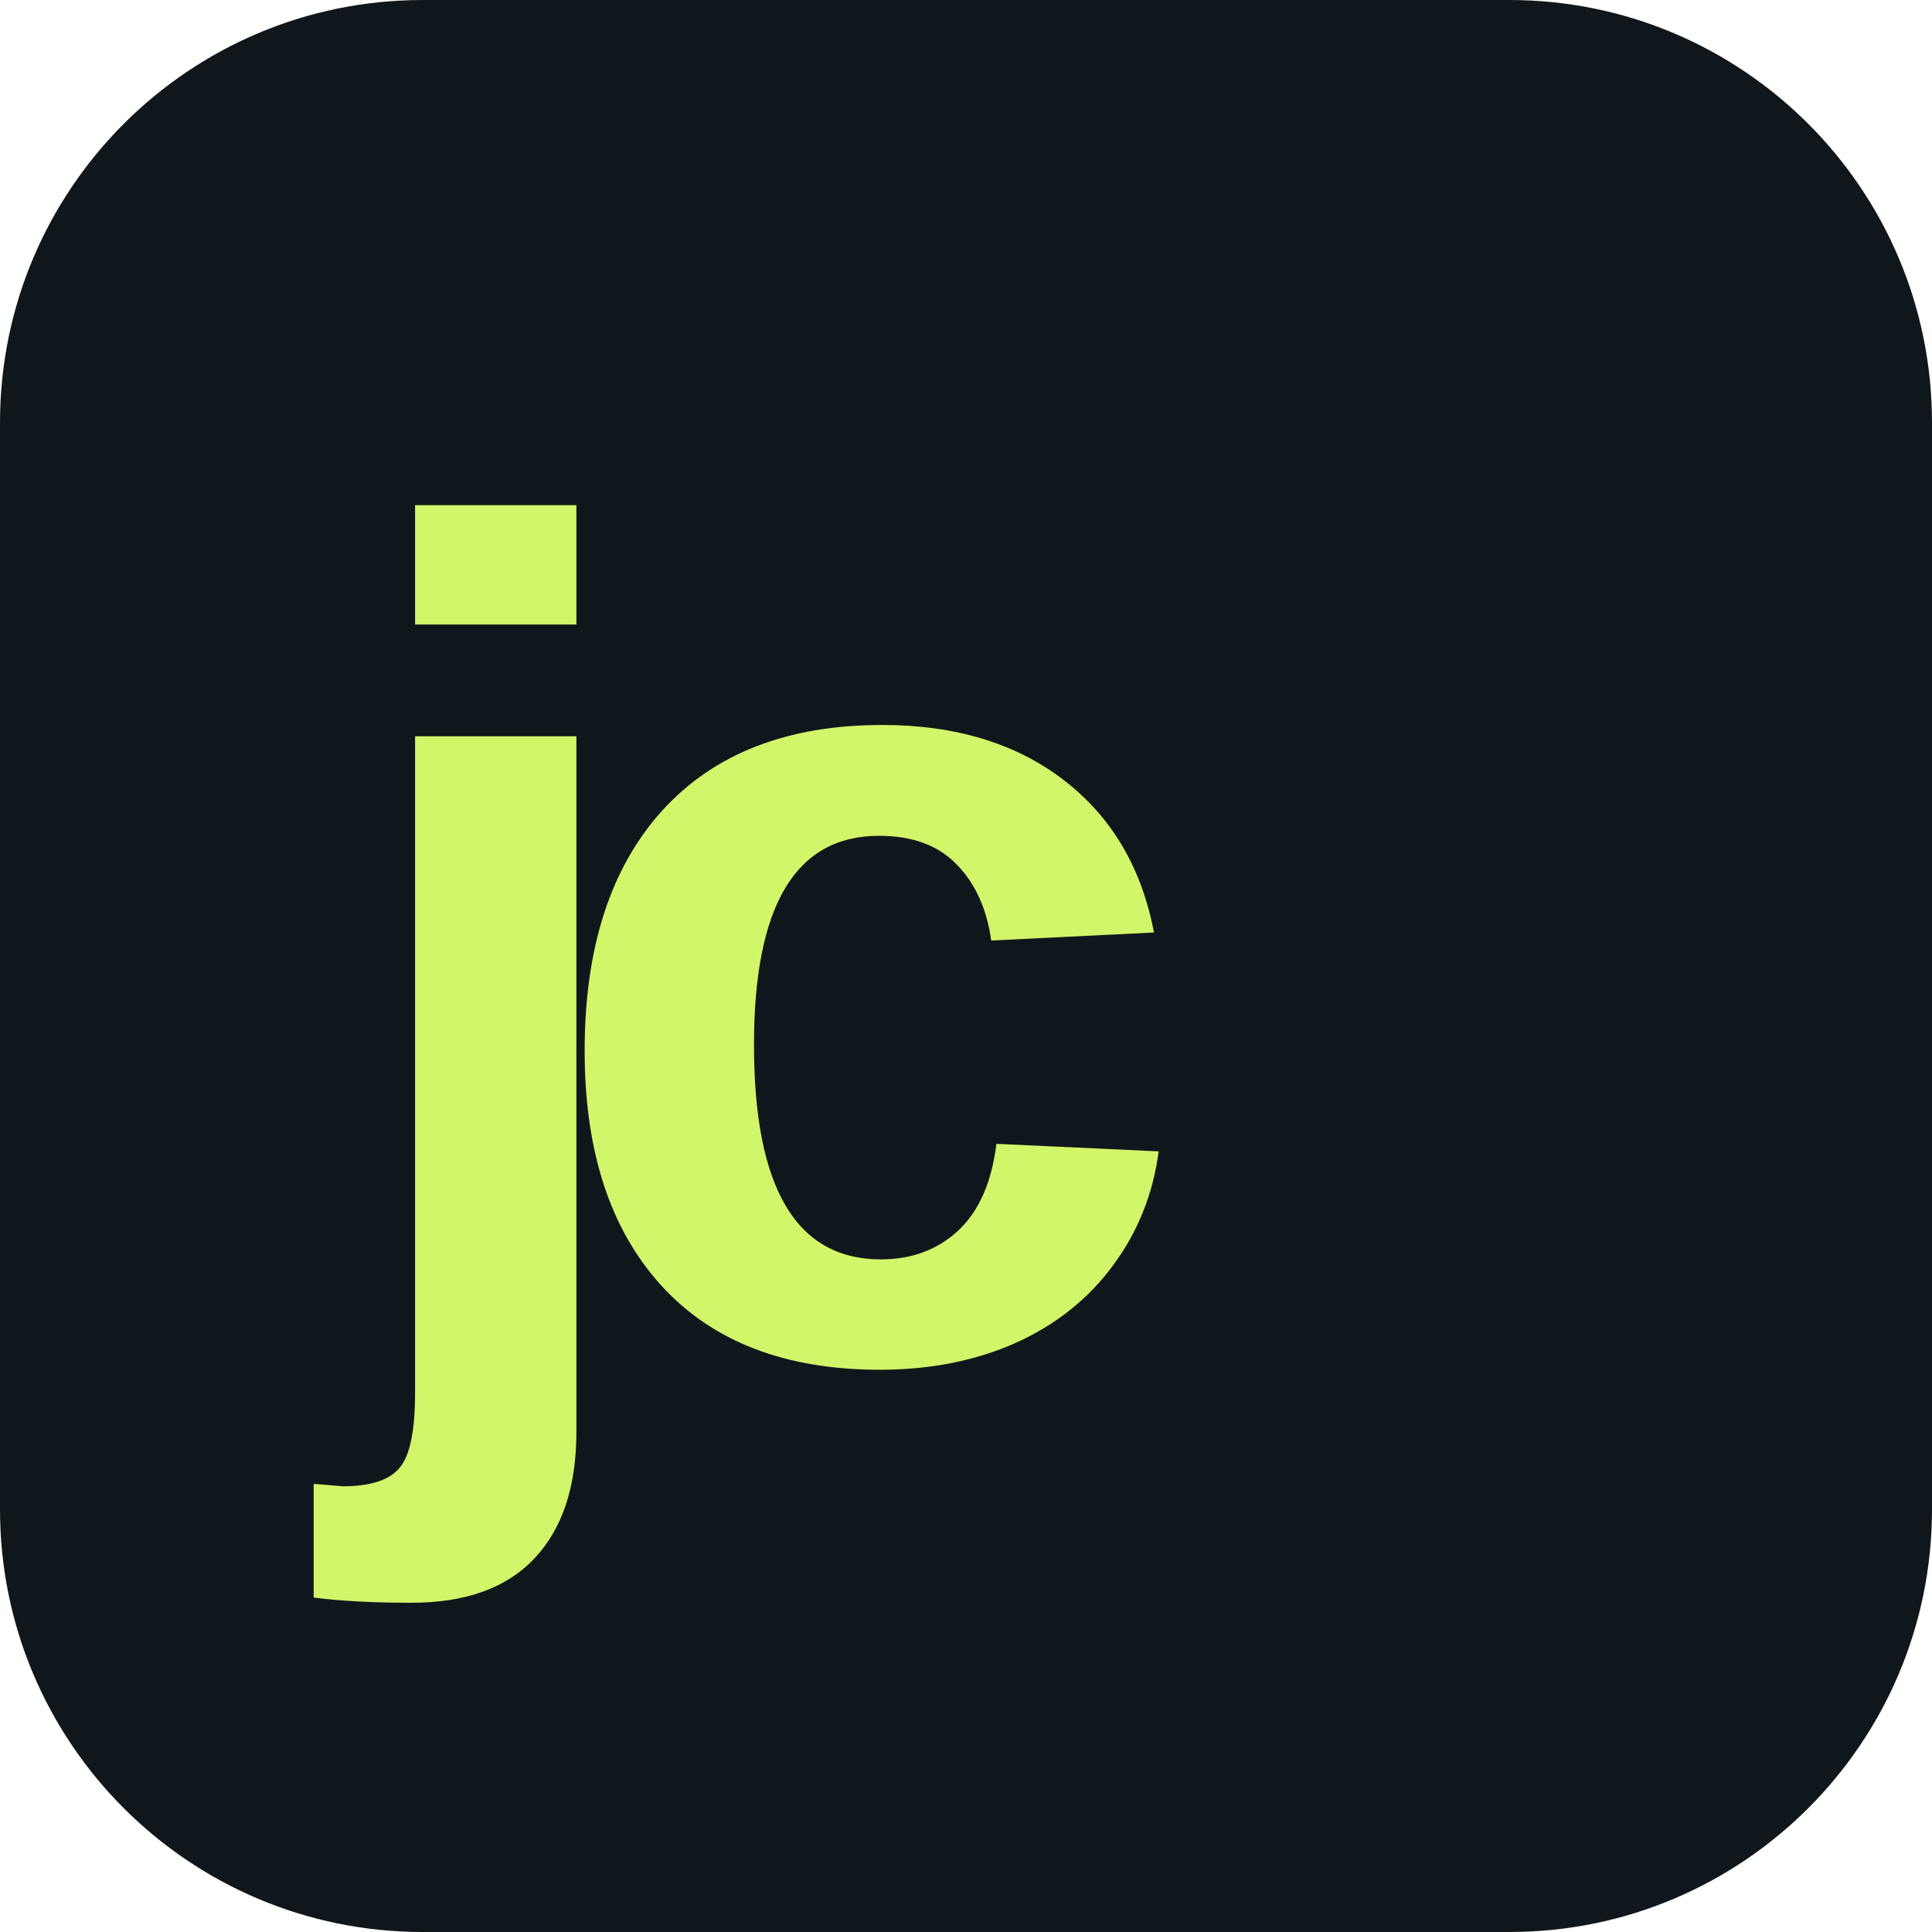
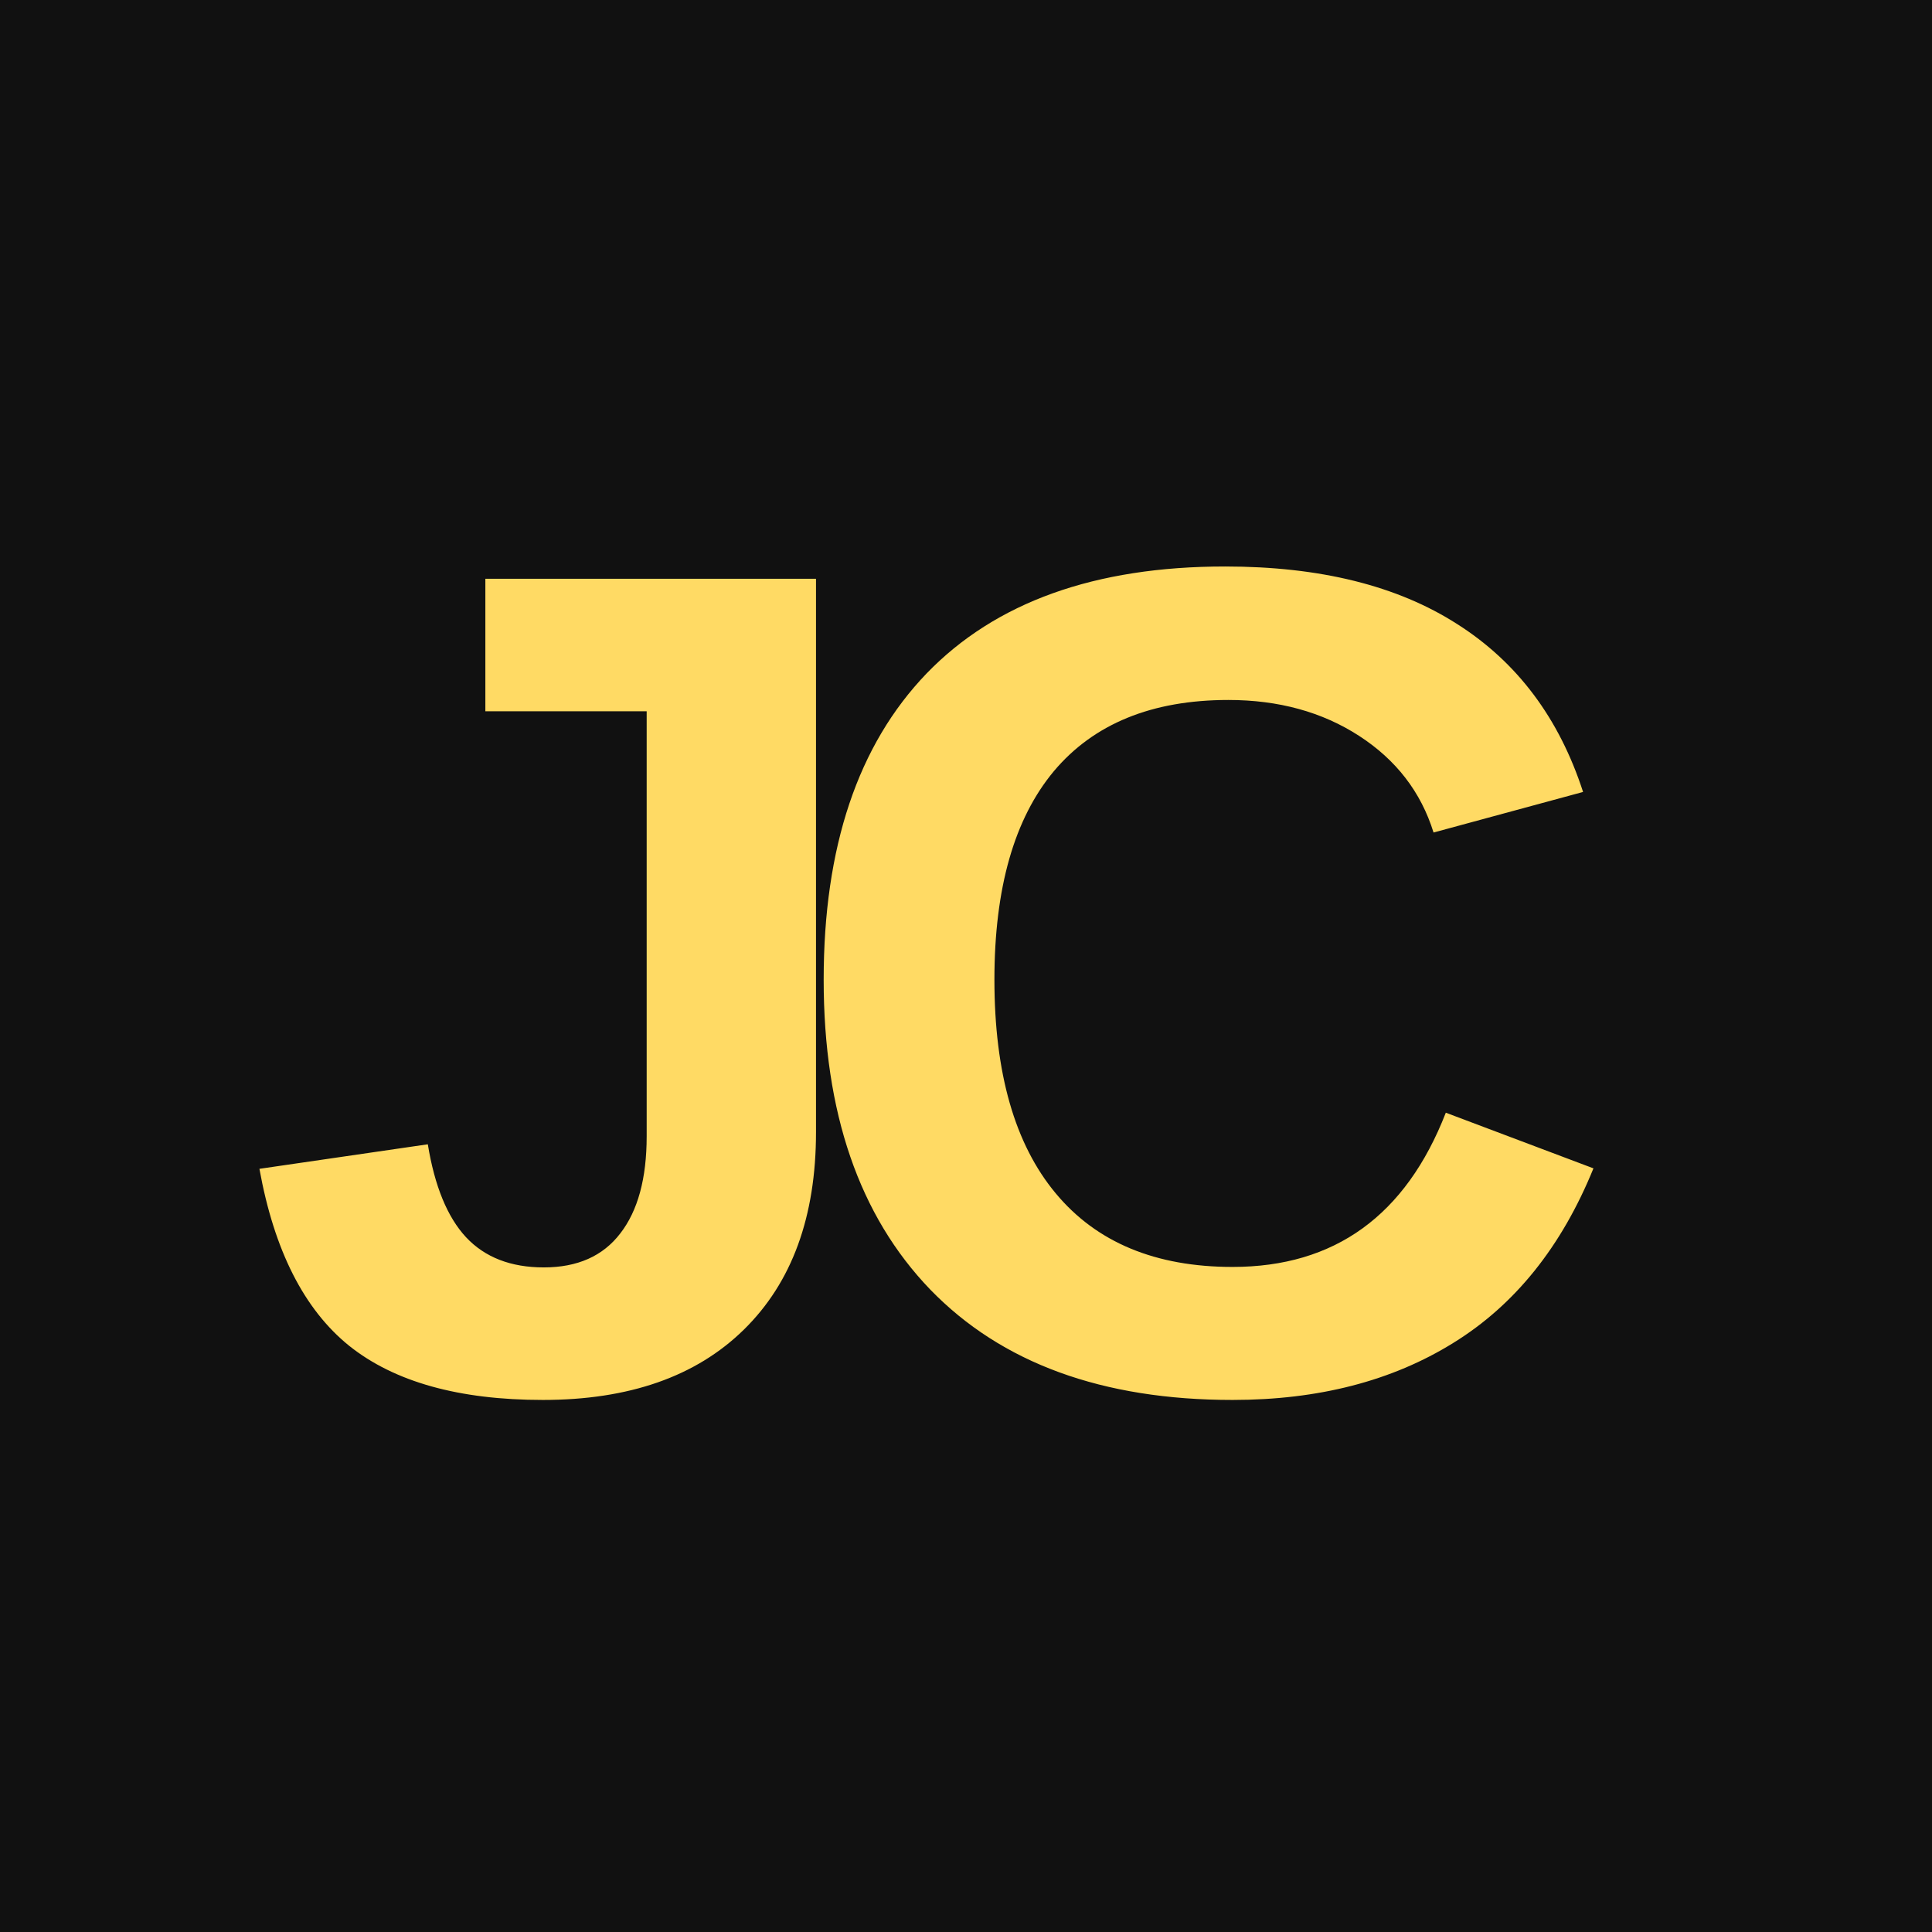
<svg xmlns="http://www.w3.org/2000/svg" viewBox="0 0 64 64">
-   <rect width="64" height="64" rx="14" fill="#10171c" />
-   <text x="11" y="45" font-family="Arial,sans-serif" font-weight="bold" font-size="39" letter-spacing="-4" fill="#d3f56a">jc</text>
+   <rect width="64" height="64" fill="#111" />
+   <text x="8" y="46" font-family="Arial,sans-serif" font-weight="900" font-size="39" letter-spacing="-4" fill="#ffda64">JC</text>
</svg>
